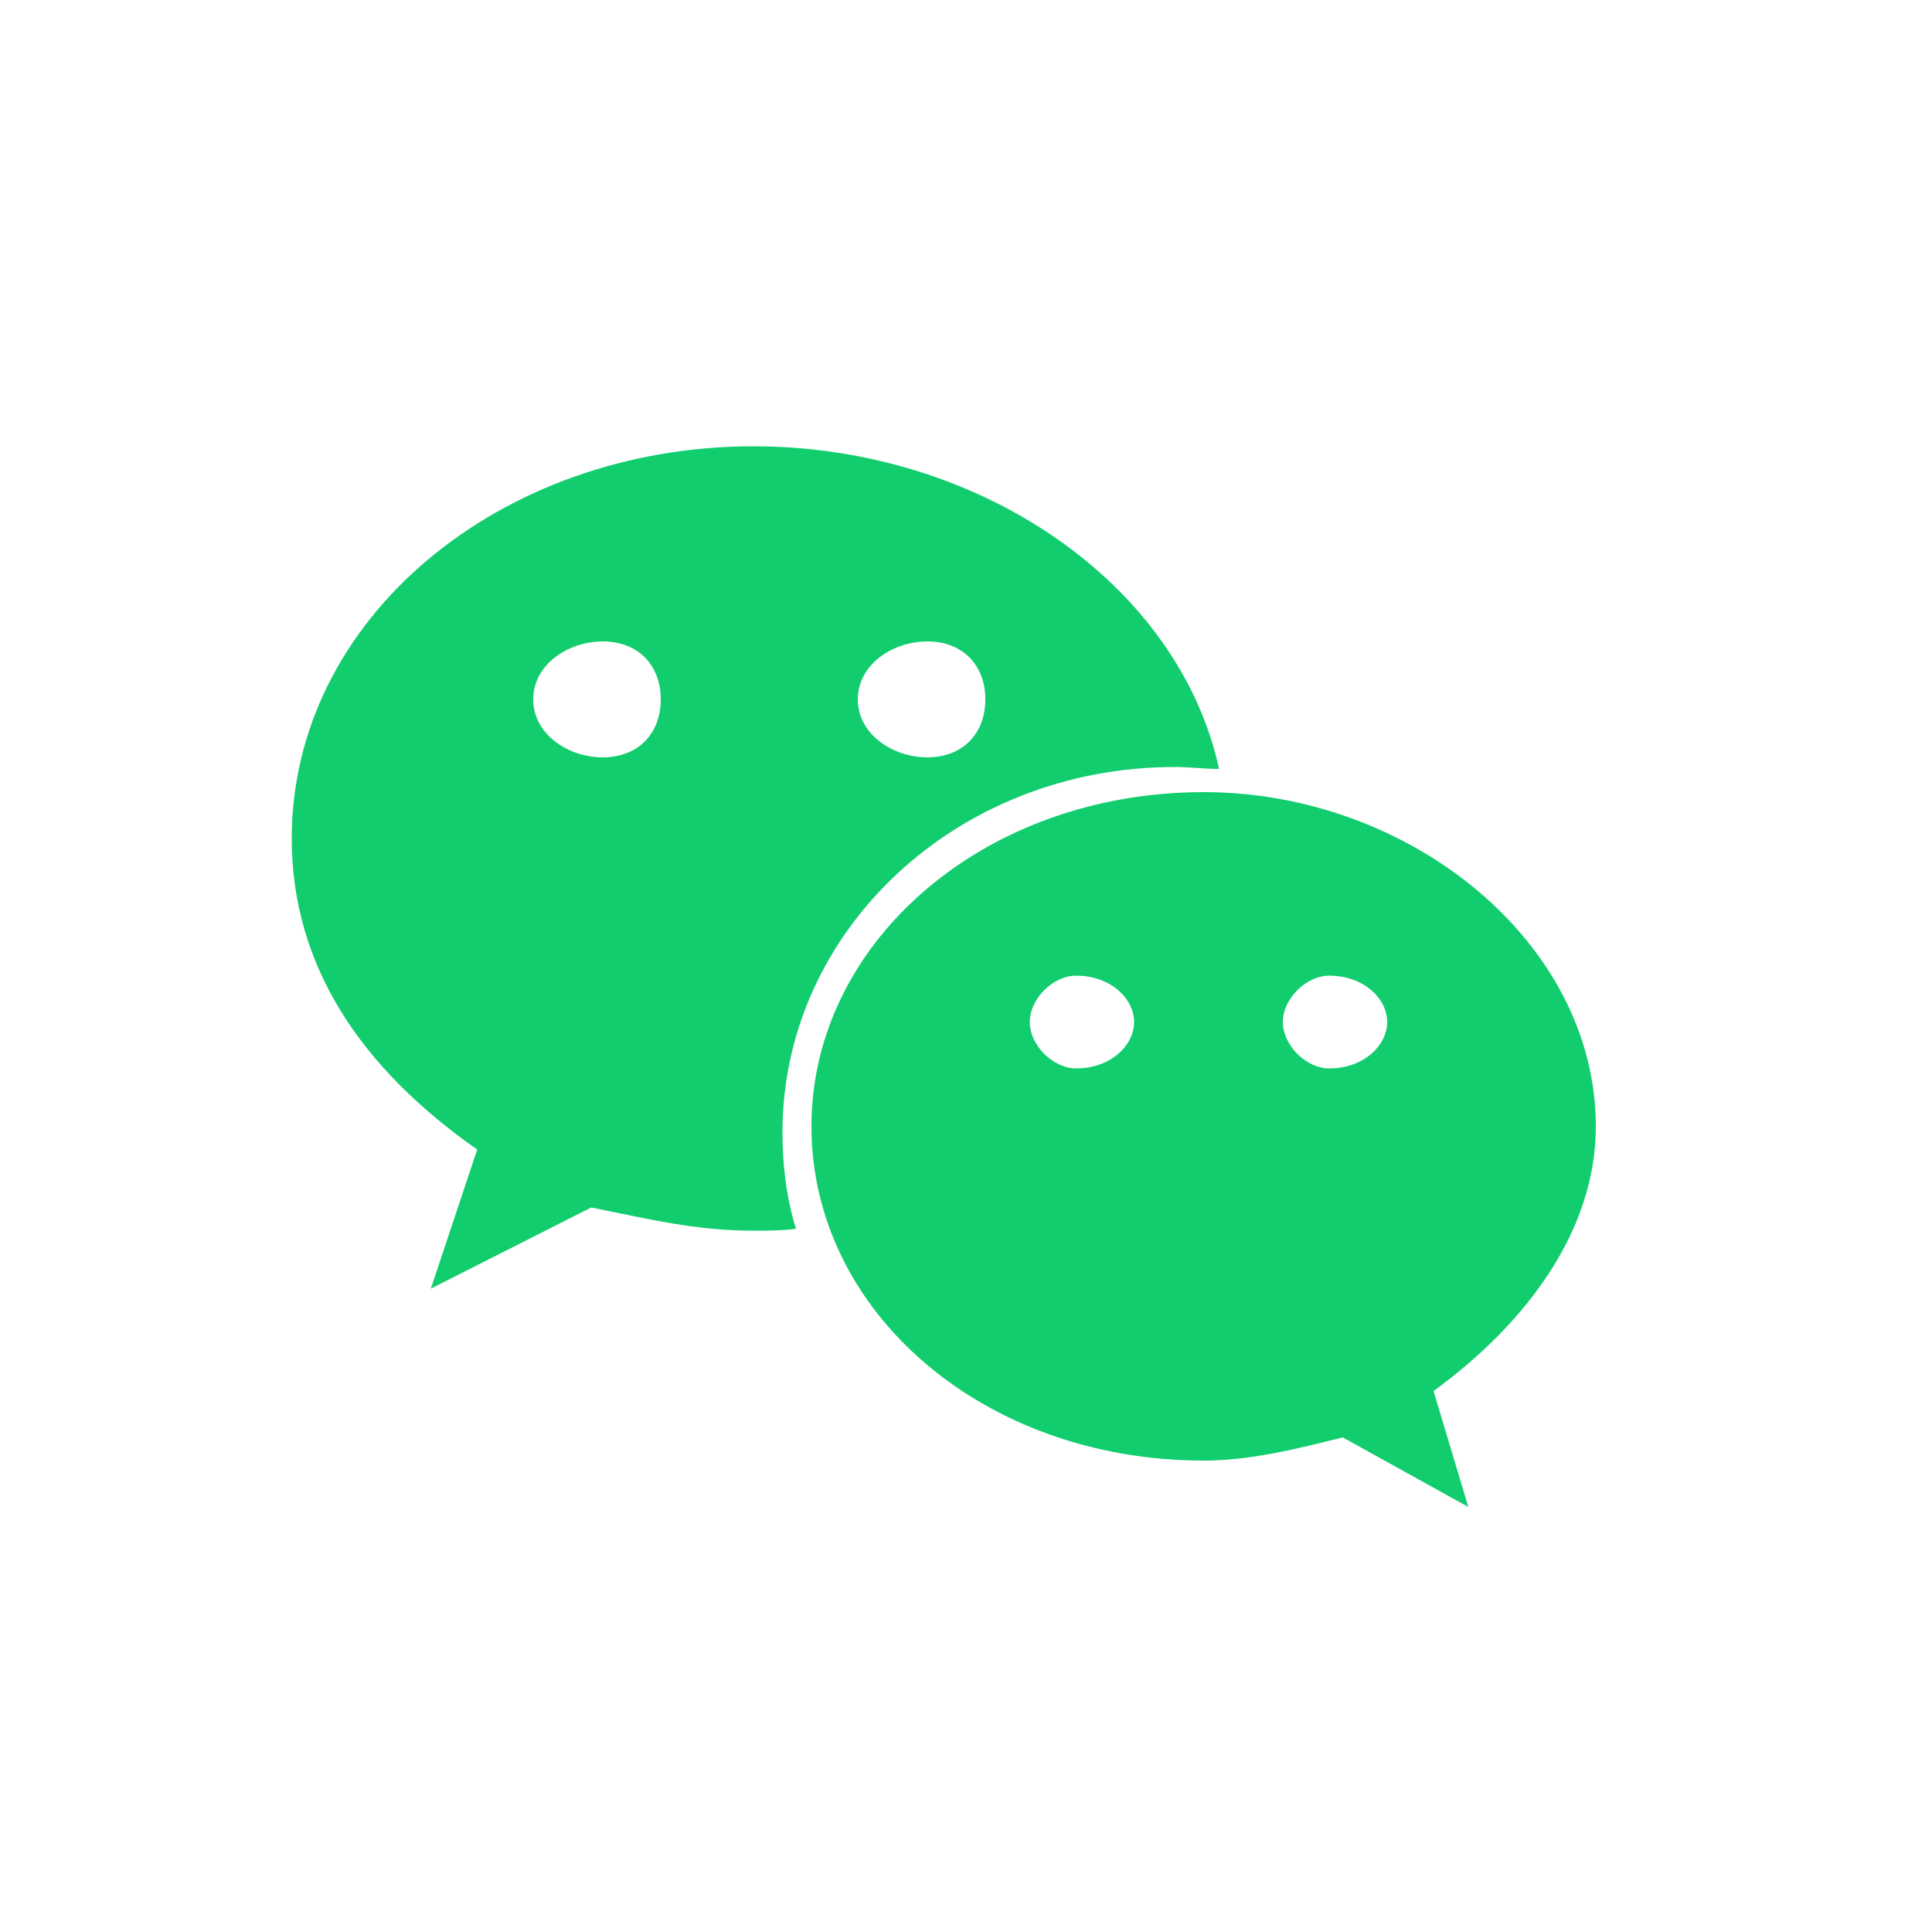
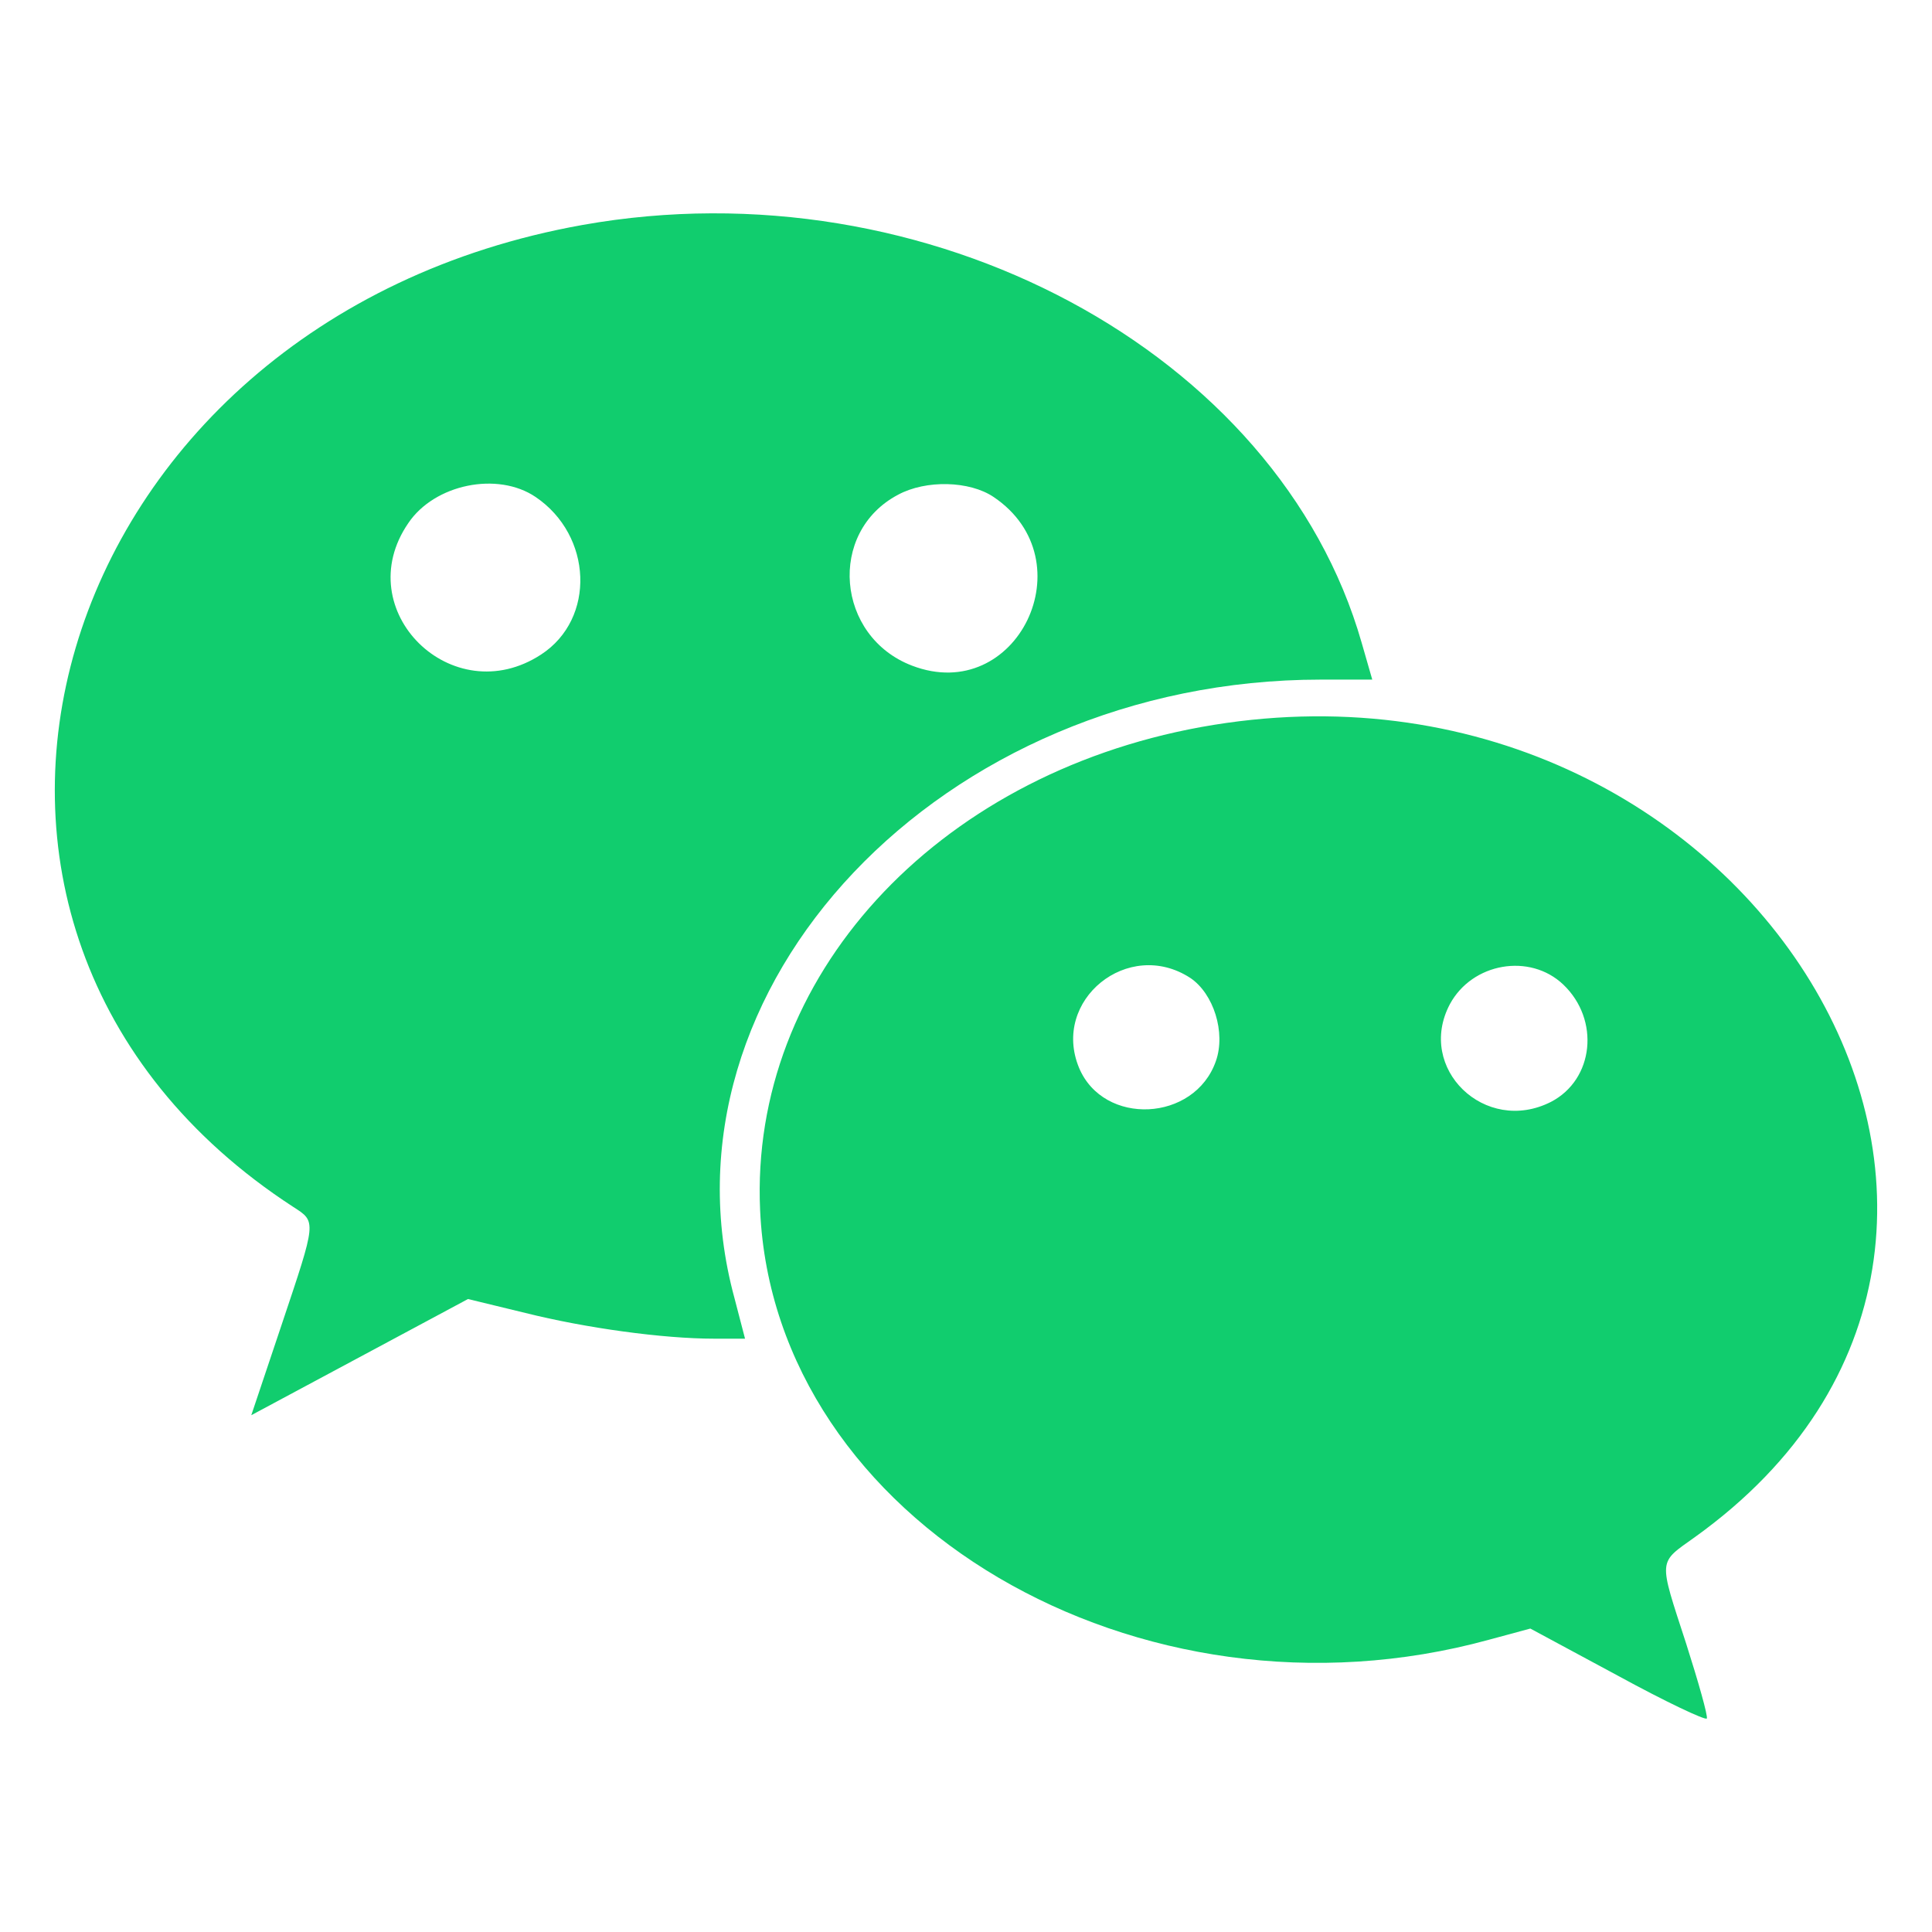
- <svg xmlns="http://www.w3.org/2000/svg" width="24" height="24" viewBox="0 0 32 32" version="1.1">
+ <svg xmlns="http://www.w3.org/2000/svg" t="1493627523704" class="icon" style="" viewBox="0 0 1024 1024" version="1.1" p-id="4588" width="24" height="24">
  <defs>
-     <style type="text/css">
-     
-     </style>
+     <style type="text/css" />
  </defs>
-   <g class="transform-group">
-     <g transform="scale(0.03125, 0.03125)">
-       <path d="M622.592 406.528c8.192 0 15.36 1.024 23.552 1.024C624.64 309.248 519.168 236.544 399.36 236.544c-134.144 0-244.736 91.136-244.736 207.872 0 67.584 36.864 121.856 98.304 164.864l-24.576 73.728 84.992-43.008c30.72 6.144 55.296 12.288 86.016 12.288 7.168 0 15.36 0 22.528-1.024-5.12-16.384-7.168-33.792-7.168-51.2 0-106.496 92.16-193.536 207.872-193.536zM491.52 339.968c18.432 0 30.72 12.288 30.72 30.72s-12.288 30.72-30.72 30.72-36.864-12.288-36.864-30.72 18.432-30.72 36.864-30.72z m-172.032 61.44c-18.432 0-36.864-12.288-36.864-30.72s18.432-30.72 36.864-30.72 30.72 12.288 30.72 30.72-12.288 30.72-30.72 30.72zM845.824 596.992C845.824 499.712 747.52 419.84 637.952 419.84 521.216 419.84 430.08 499.712 430.08 596.992c0 98.304 91.136 177.152 207.872 177.152 24.576 0 49.152-6.144 73.728-12.288L778.24 798.72l-18.432-61.44c49.152-35.84 86.016-84.992 86.016-140.288z m-275.456-30.72c-12.288 0-24.576-12.288-24.576-24.576s12.288-24.576 24.576-24.576c18.432 0 30.72 12.288 30.72 24.576s-12.288 24.576-30.72 24.576z m134.144 0c-12.288 0-24.576-12.288-24.576-24.576s12.288-24.576 24.576-24.576c18.432 0 30.72 12.288 30.72 24.576s-12.288 24.576-30.72 24.576z" fill="#11cd6e" />
-     </g>
-   </g>
+   <path d="M308.739 119.235C23.657 170.153-71.37 492.239 155.392 639.665 167.826 647.657 167.826 646.771 149.174 702.426L133.189 750.085 190.62 719.299 248.051 688.512 278.543 695.913C310.513 703.905 351.368 709.53 378.601 709.53L394.885 709.53 389.258 687.918C344.558 523.323 499.087 360.207 700.096 360.207L727.332 360.207 721.708 340.669C677.596 186.435 491.392 86.671 308.739 119.235zM283.871 263.404C314.066 283.832 315.843 327.941 286.83 346.888 239.762 377.674 184.699 323.5 216.374 277.317 230.287 256.596 263.741 249.787 283.871 263.404zM526.62 263.404C576.353 296.858 539.054 374.121 483.397 352.806 443.139 337.413 438.4 282.056 475.996 262.221 490.798 254.228 513.889 254.82 526.62 263.404zM636.449 385.372C495.24 411.126 397.253 518.29 402.877 641.441 410.278 806.333 603.589 920.01 789.202 869.092L811.108 863.171 857.29 888.038C882.749 901.952 904.064 912.018 904.655 910.833 905.249 909.353 900.216 891.592 893.704 871.165 878.902 825.574 878.605 828.831 898.44 814.623 1121.649 654.467 925.676 332.974 636.449 385.372zM630.825 518.29C643.256 526.579 649.769 547.302 644.442 562.401 633.193 594.668 584.94 597.036 571.912 565.952 557.11 530.132 597.965 496.975 630.825 518.29zM828.575 521.843C848.113 540.493 844.856 572.17 822.062 584.01 787.131 601.772 750.423 566.249 768.481 532.204 780.321 510.298 810.813 504.97 828.575 521.843zM564.301 841.656" p-id="4589" fill="#11cd6e" />
</svg>
